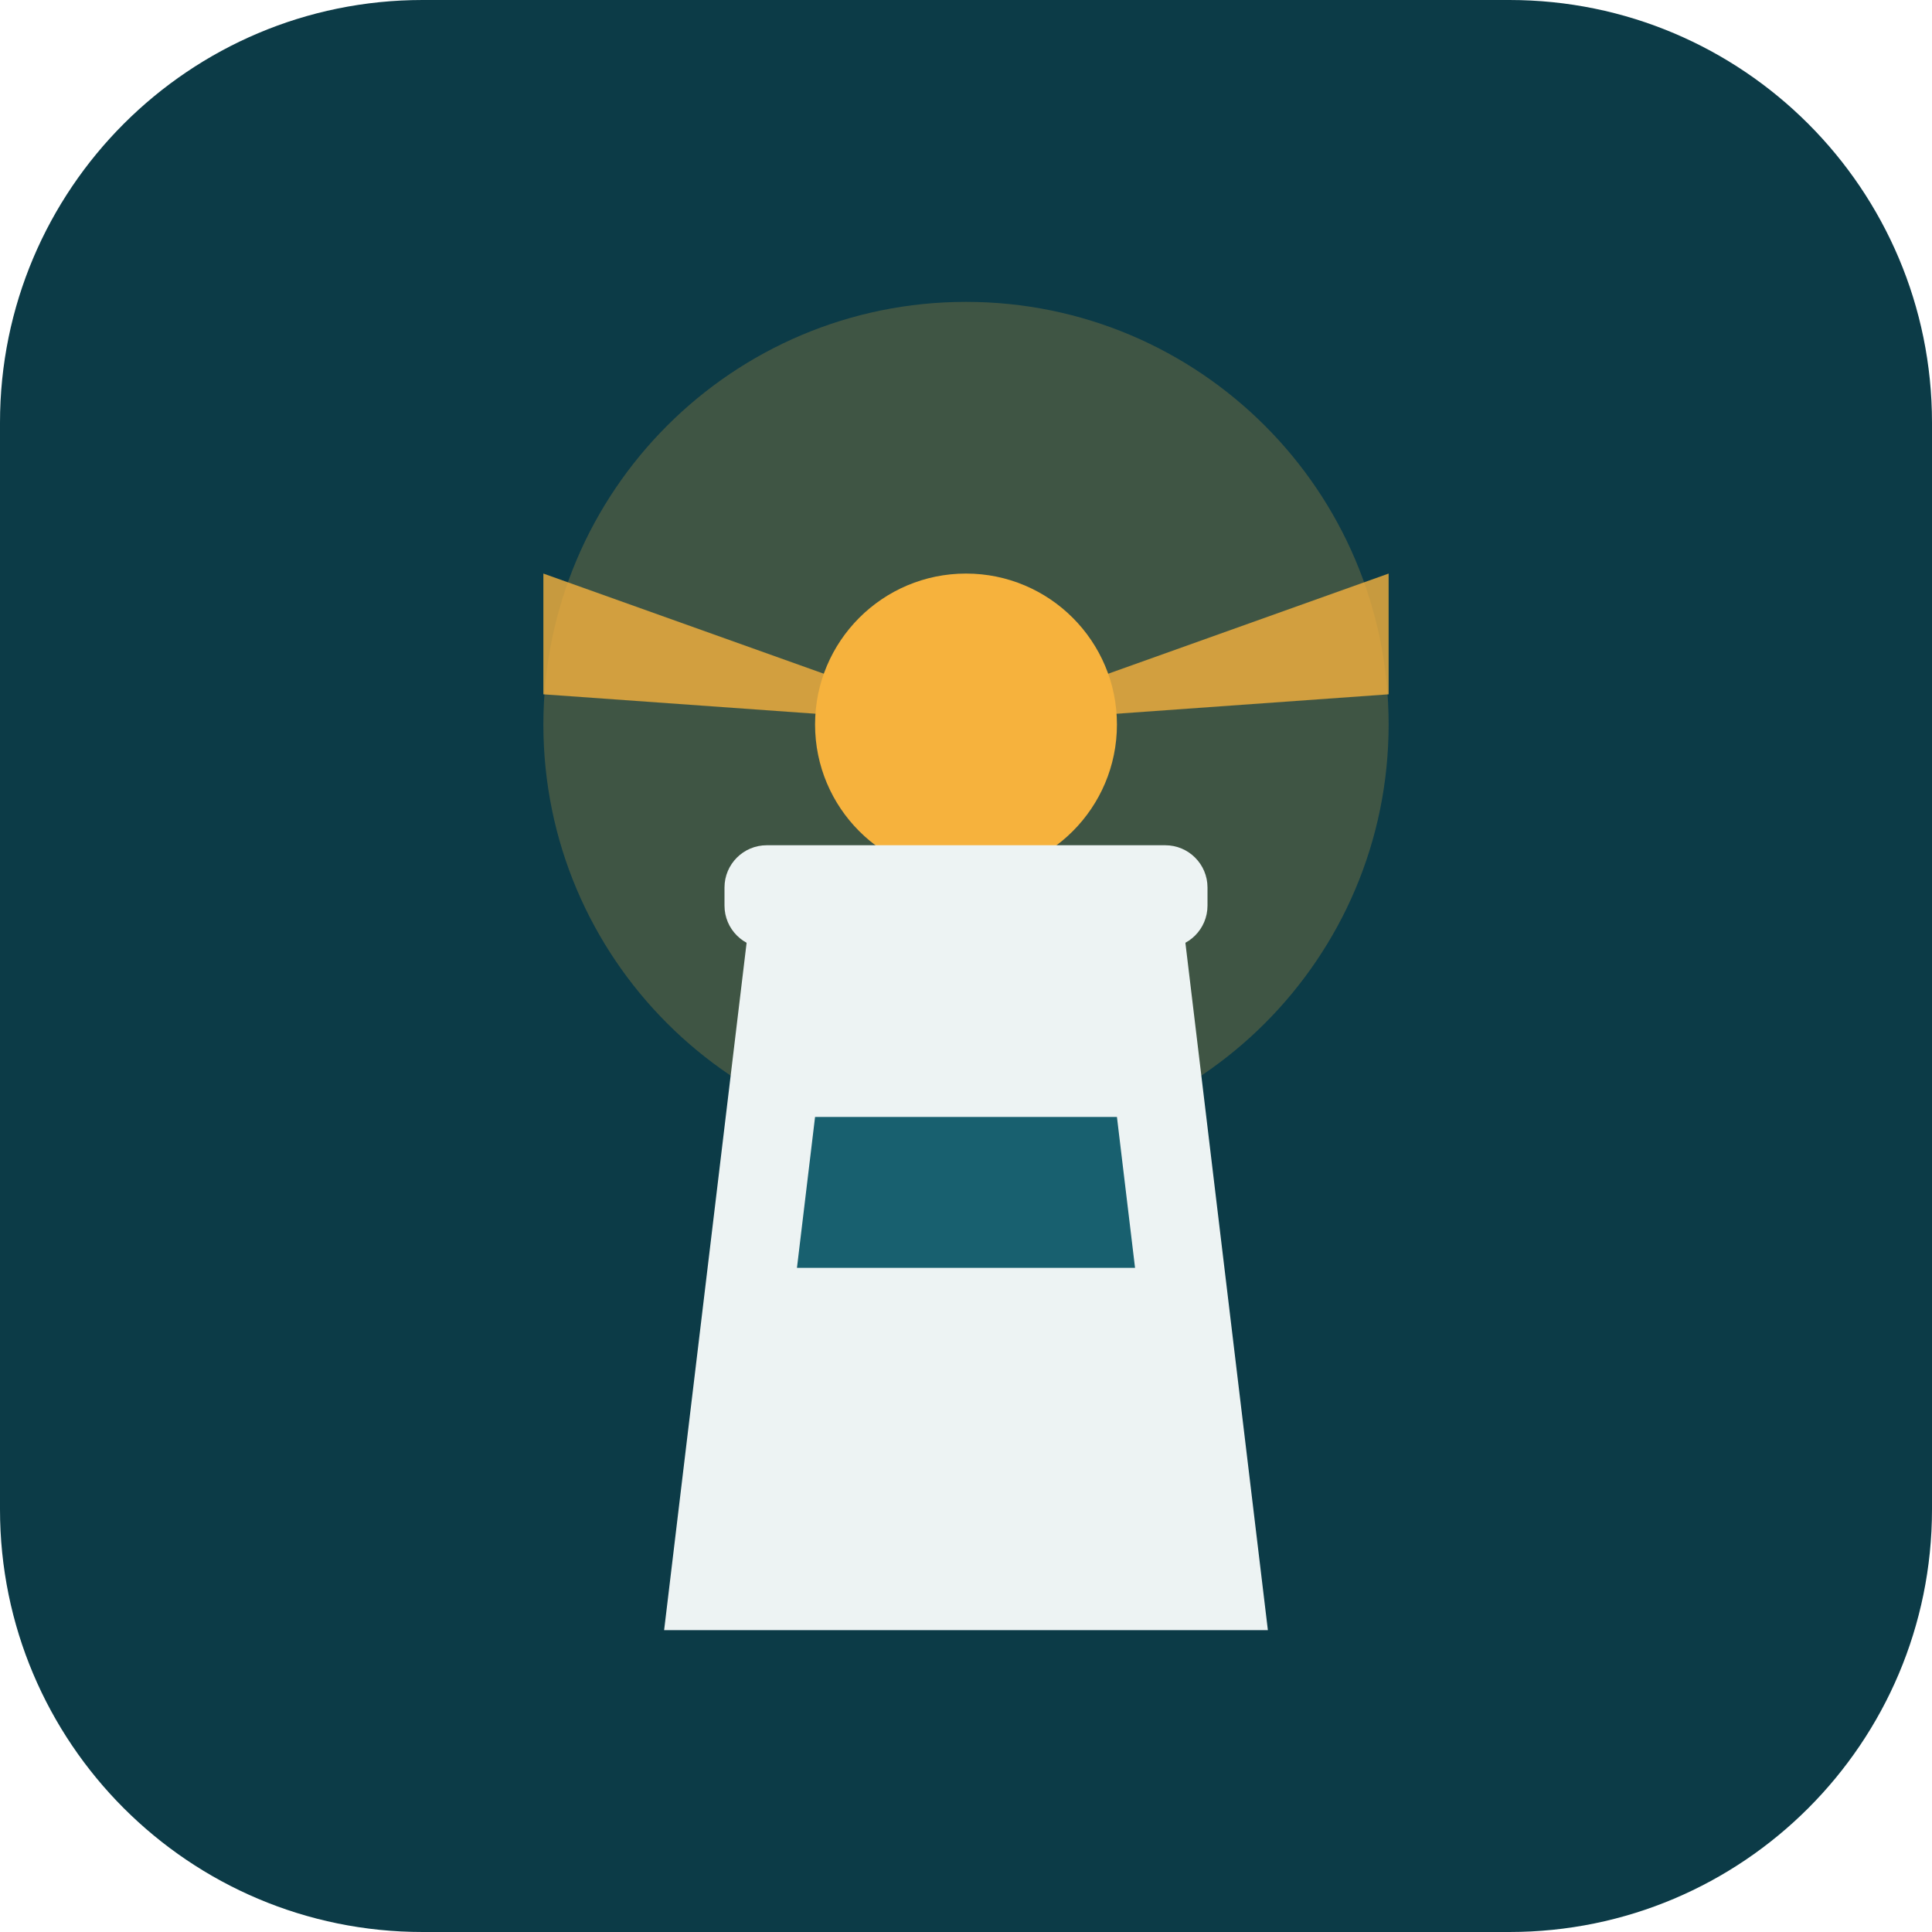
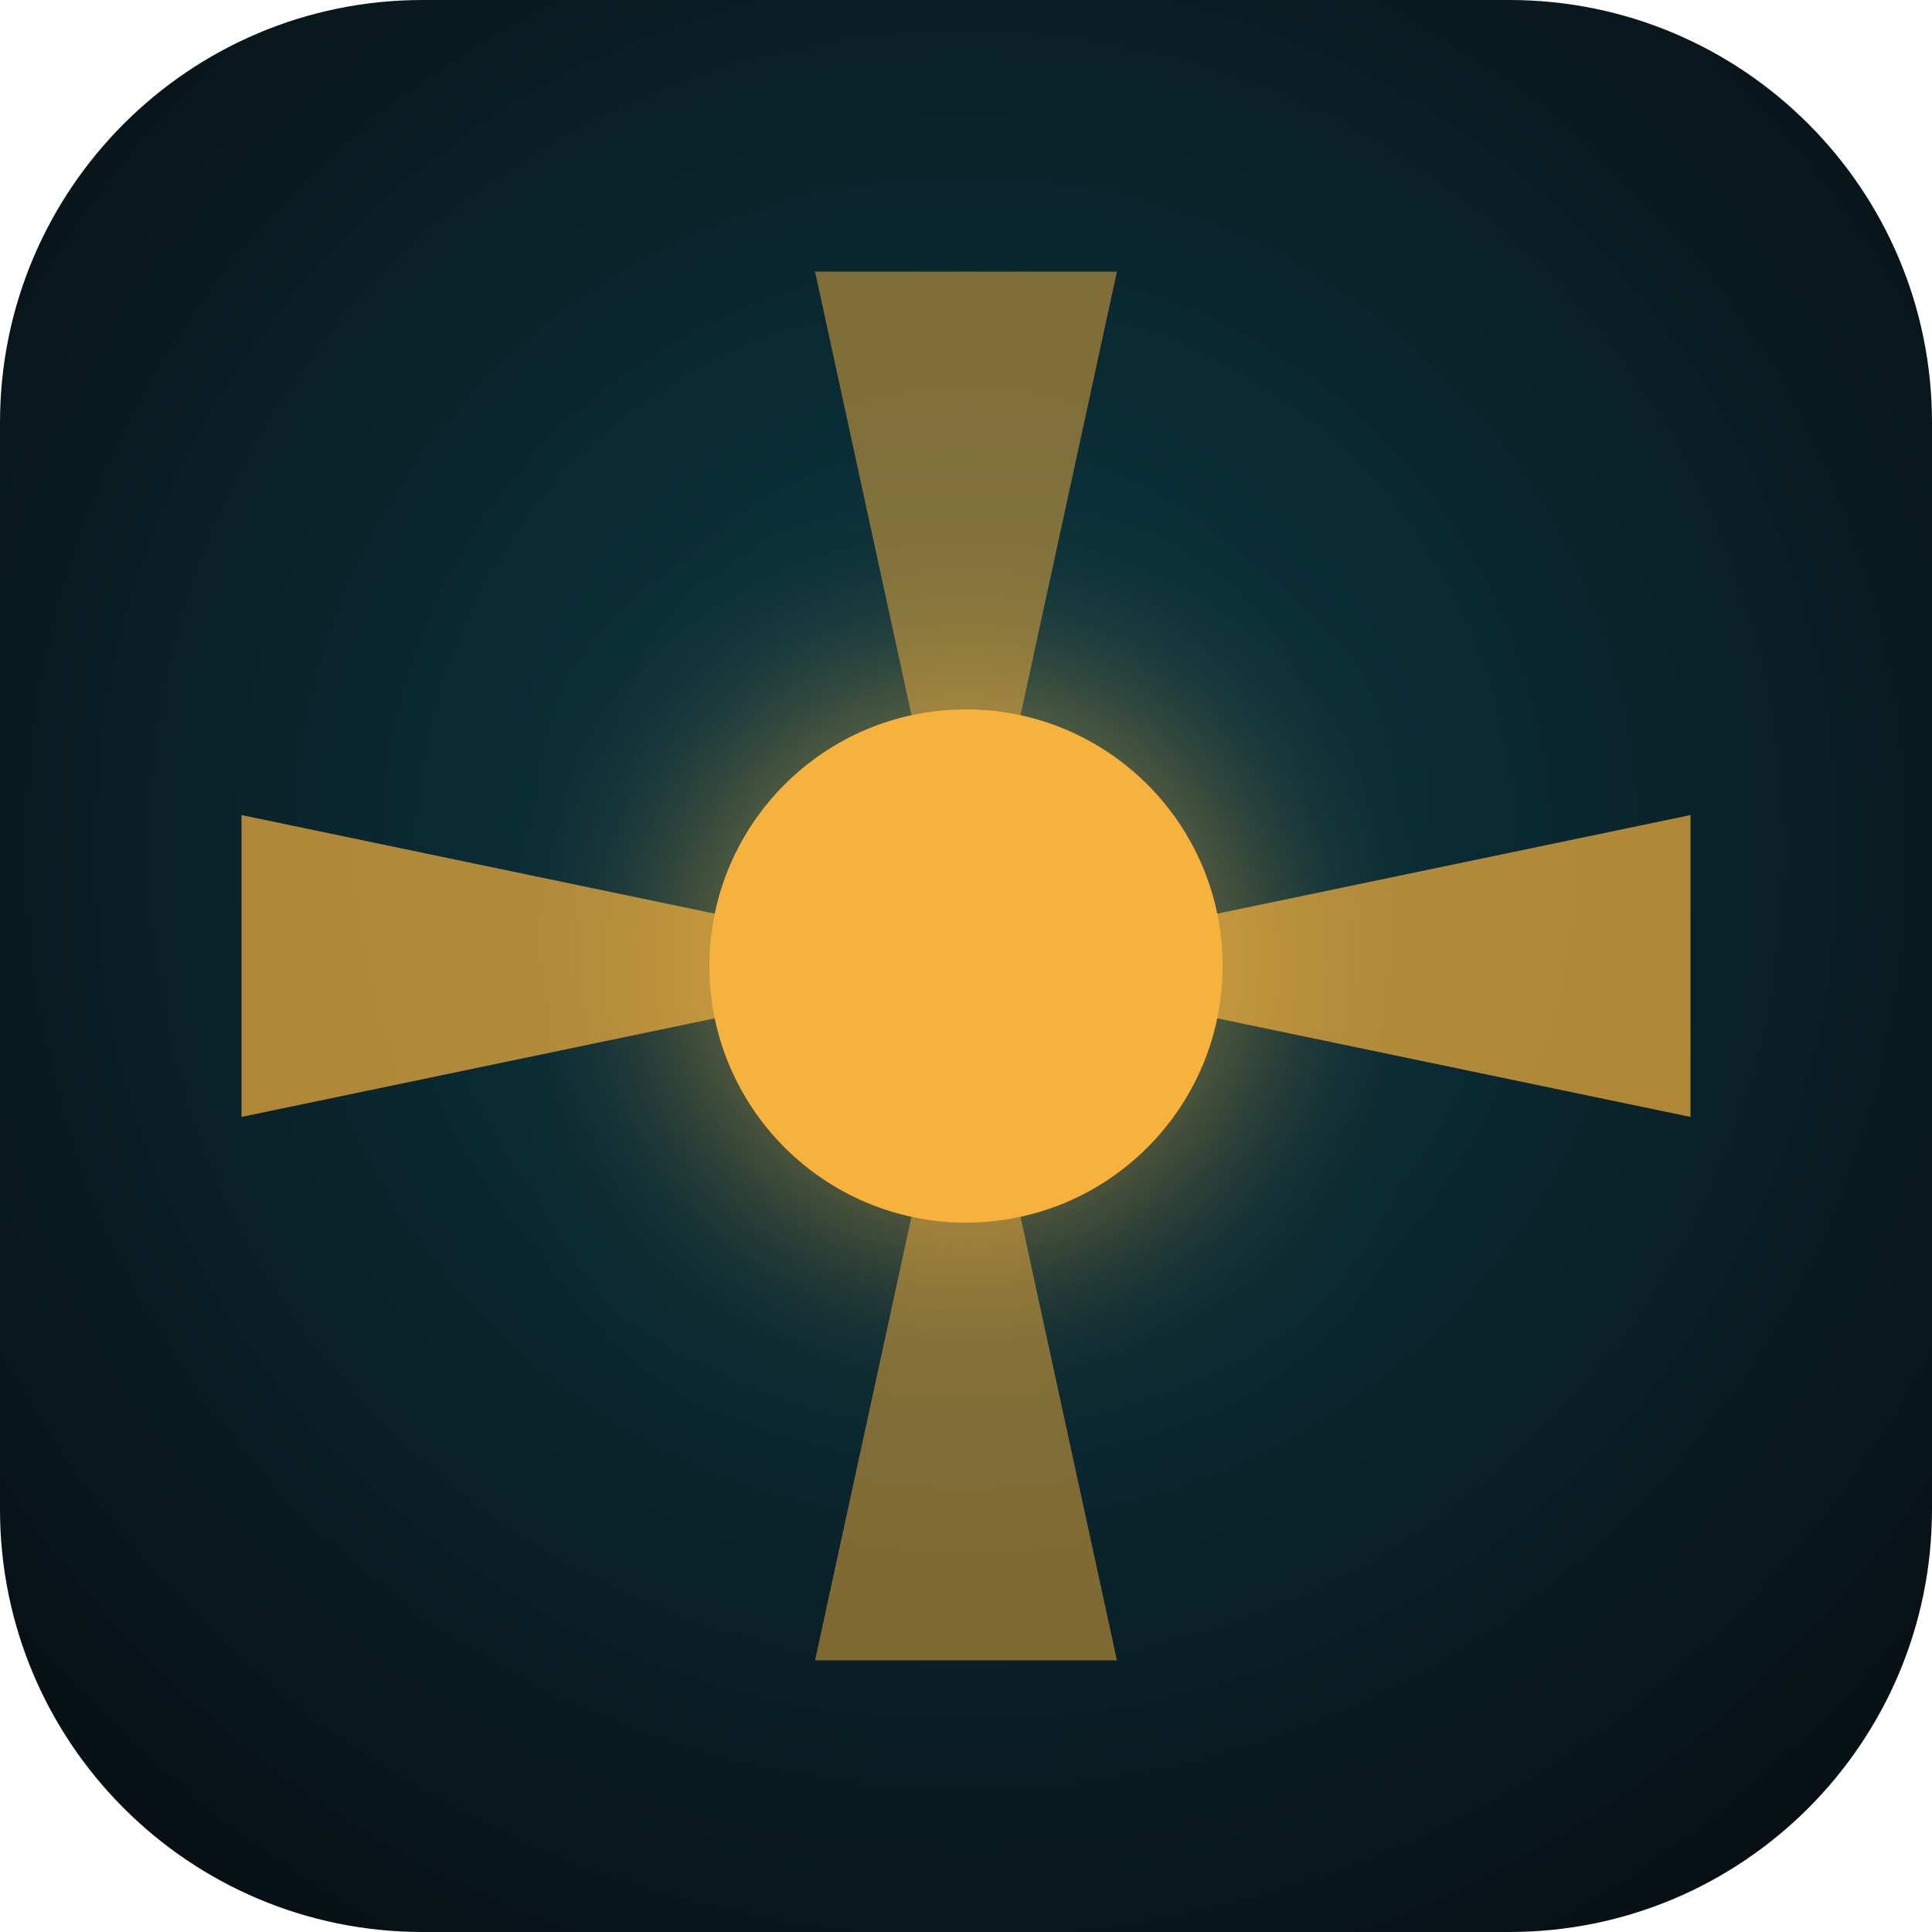
<svg xmlns="http://www.w3.org/2000/svg" viewBox="0 0 64 64">
-   <rect width="64" height="64" rx="14" fill="#0C3B47" />
-   <circle cx="32" cy="24" r="14" fill="#F6B23D" opacity="0.22" />
-   <path d="M32 24 L18 19 L18 23 Z" fill="#F6B23D" opacity="0.8" />
-   <path d="M32 24 L46 19 L46 23 Z" fill="#F6B23D" opacity="0.8" />
-   <circle cx="32" cy="24" r="5" fill="#F6B23D" />
-   <path d="M25 29 H39 L42 54 H22 Z" fill="#EDF3F3" />
-   <rect x="24" y="28" width="16" height="3.4" rx="1.4" fill="#EDF3F3" />
-   <path d="M27 37 H37 L37.6 42 H26.4 Z" fill="#18606F" />
+   <defs>
+     <radialGradient id="bg" cx="50%" cy="44%" r="75%">
+       <stop offset="0%" stop-color="#0C3B47" />
+       <stop offset="100%" stop-color="#070A0D" />
+     </radialGradient>
+     <filter id="bloom" x="-80%" y="-80%" width="260%" height="260%">
+       <feGaussianBlur stdDeviation="3.2" />
+     </filter>
+   </defs>
+   <rect width="64" height="64" rx="14" fill="url(#bg)" />
+   <circle cx="32" cy="32" r="9" fill="#F6B23D" opacity="0.55" filter="url(#bloom)" />
+   <path d="M32 32 L8 27 L8 37 Z" fill="#F6B23D" opacity="0.7" />
+   <path d="M32 32 L56 27 L56 37 Z" fill="#F6B23D" opacity="0.7" />
+   <path d="M32 32 L27 9 L37 9 Z" fill="#F6B23D" opacity="0.5" />
+   <path d="M32 32 L27 55 L37 55 Z" fill="#F6B23D" opacity="0.5" />
+   <circle cx="32" cy="32" r="8.5" fill="#F6B23D" />
</svg>
